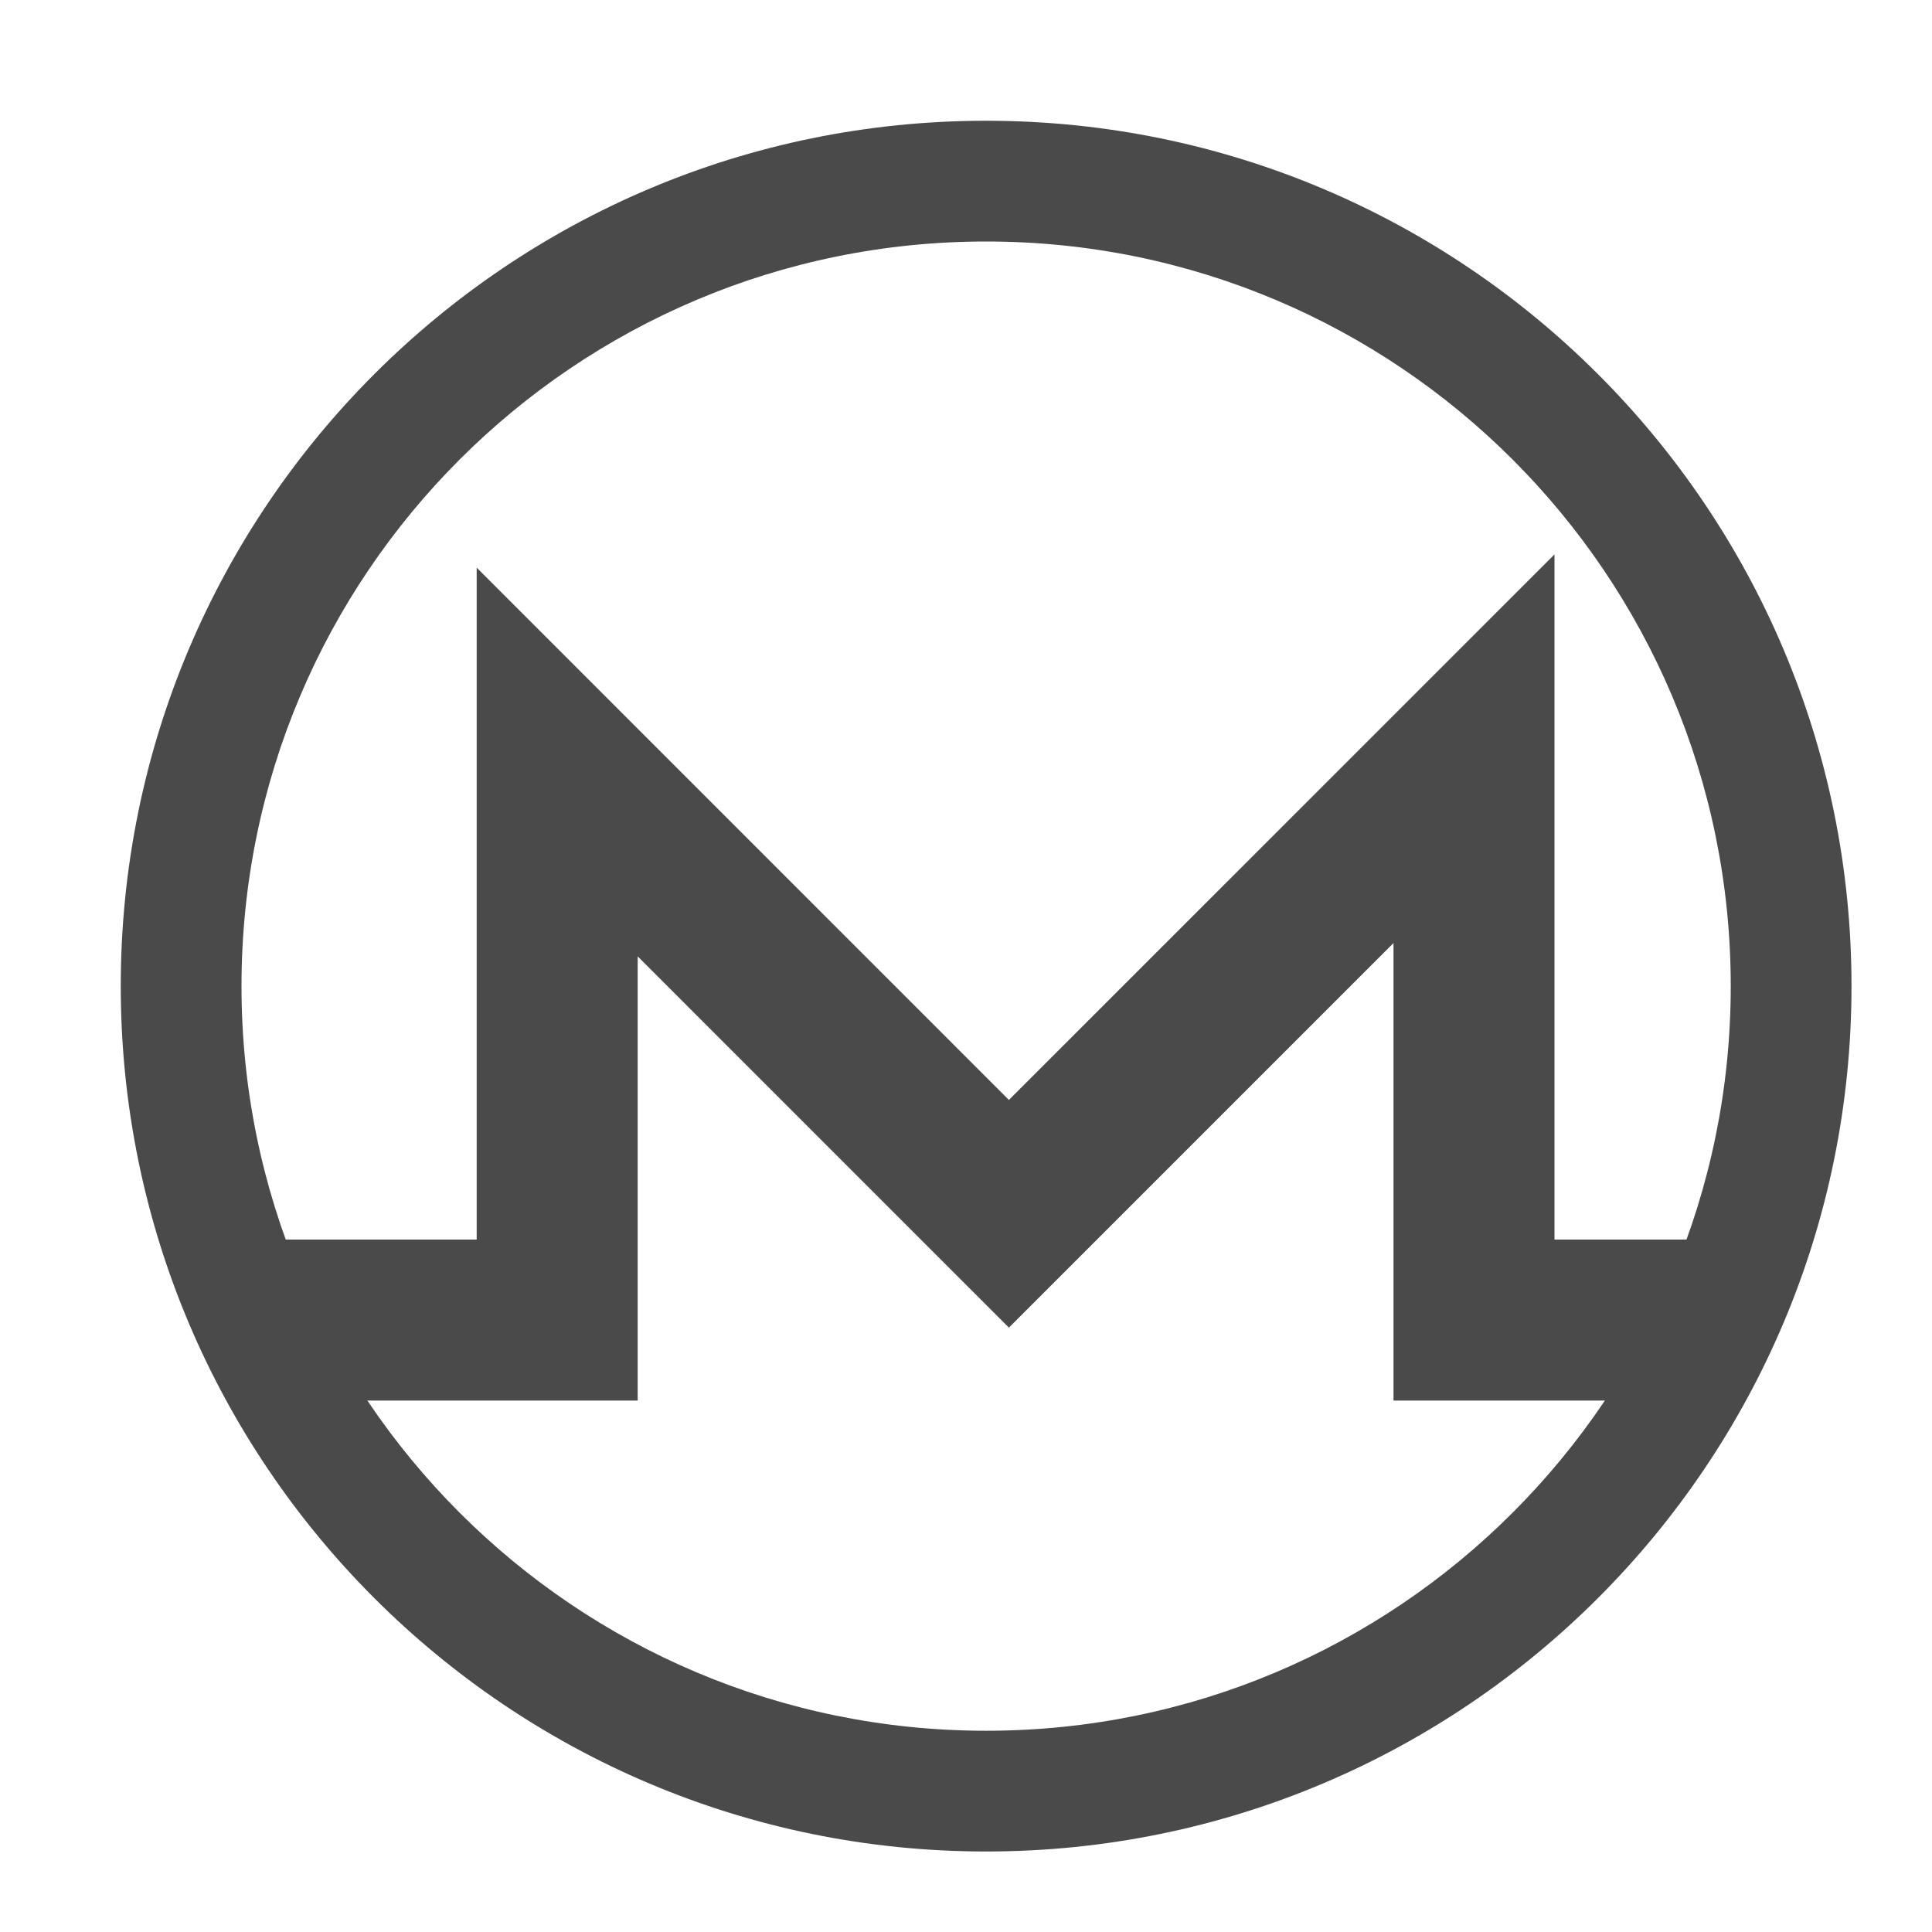
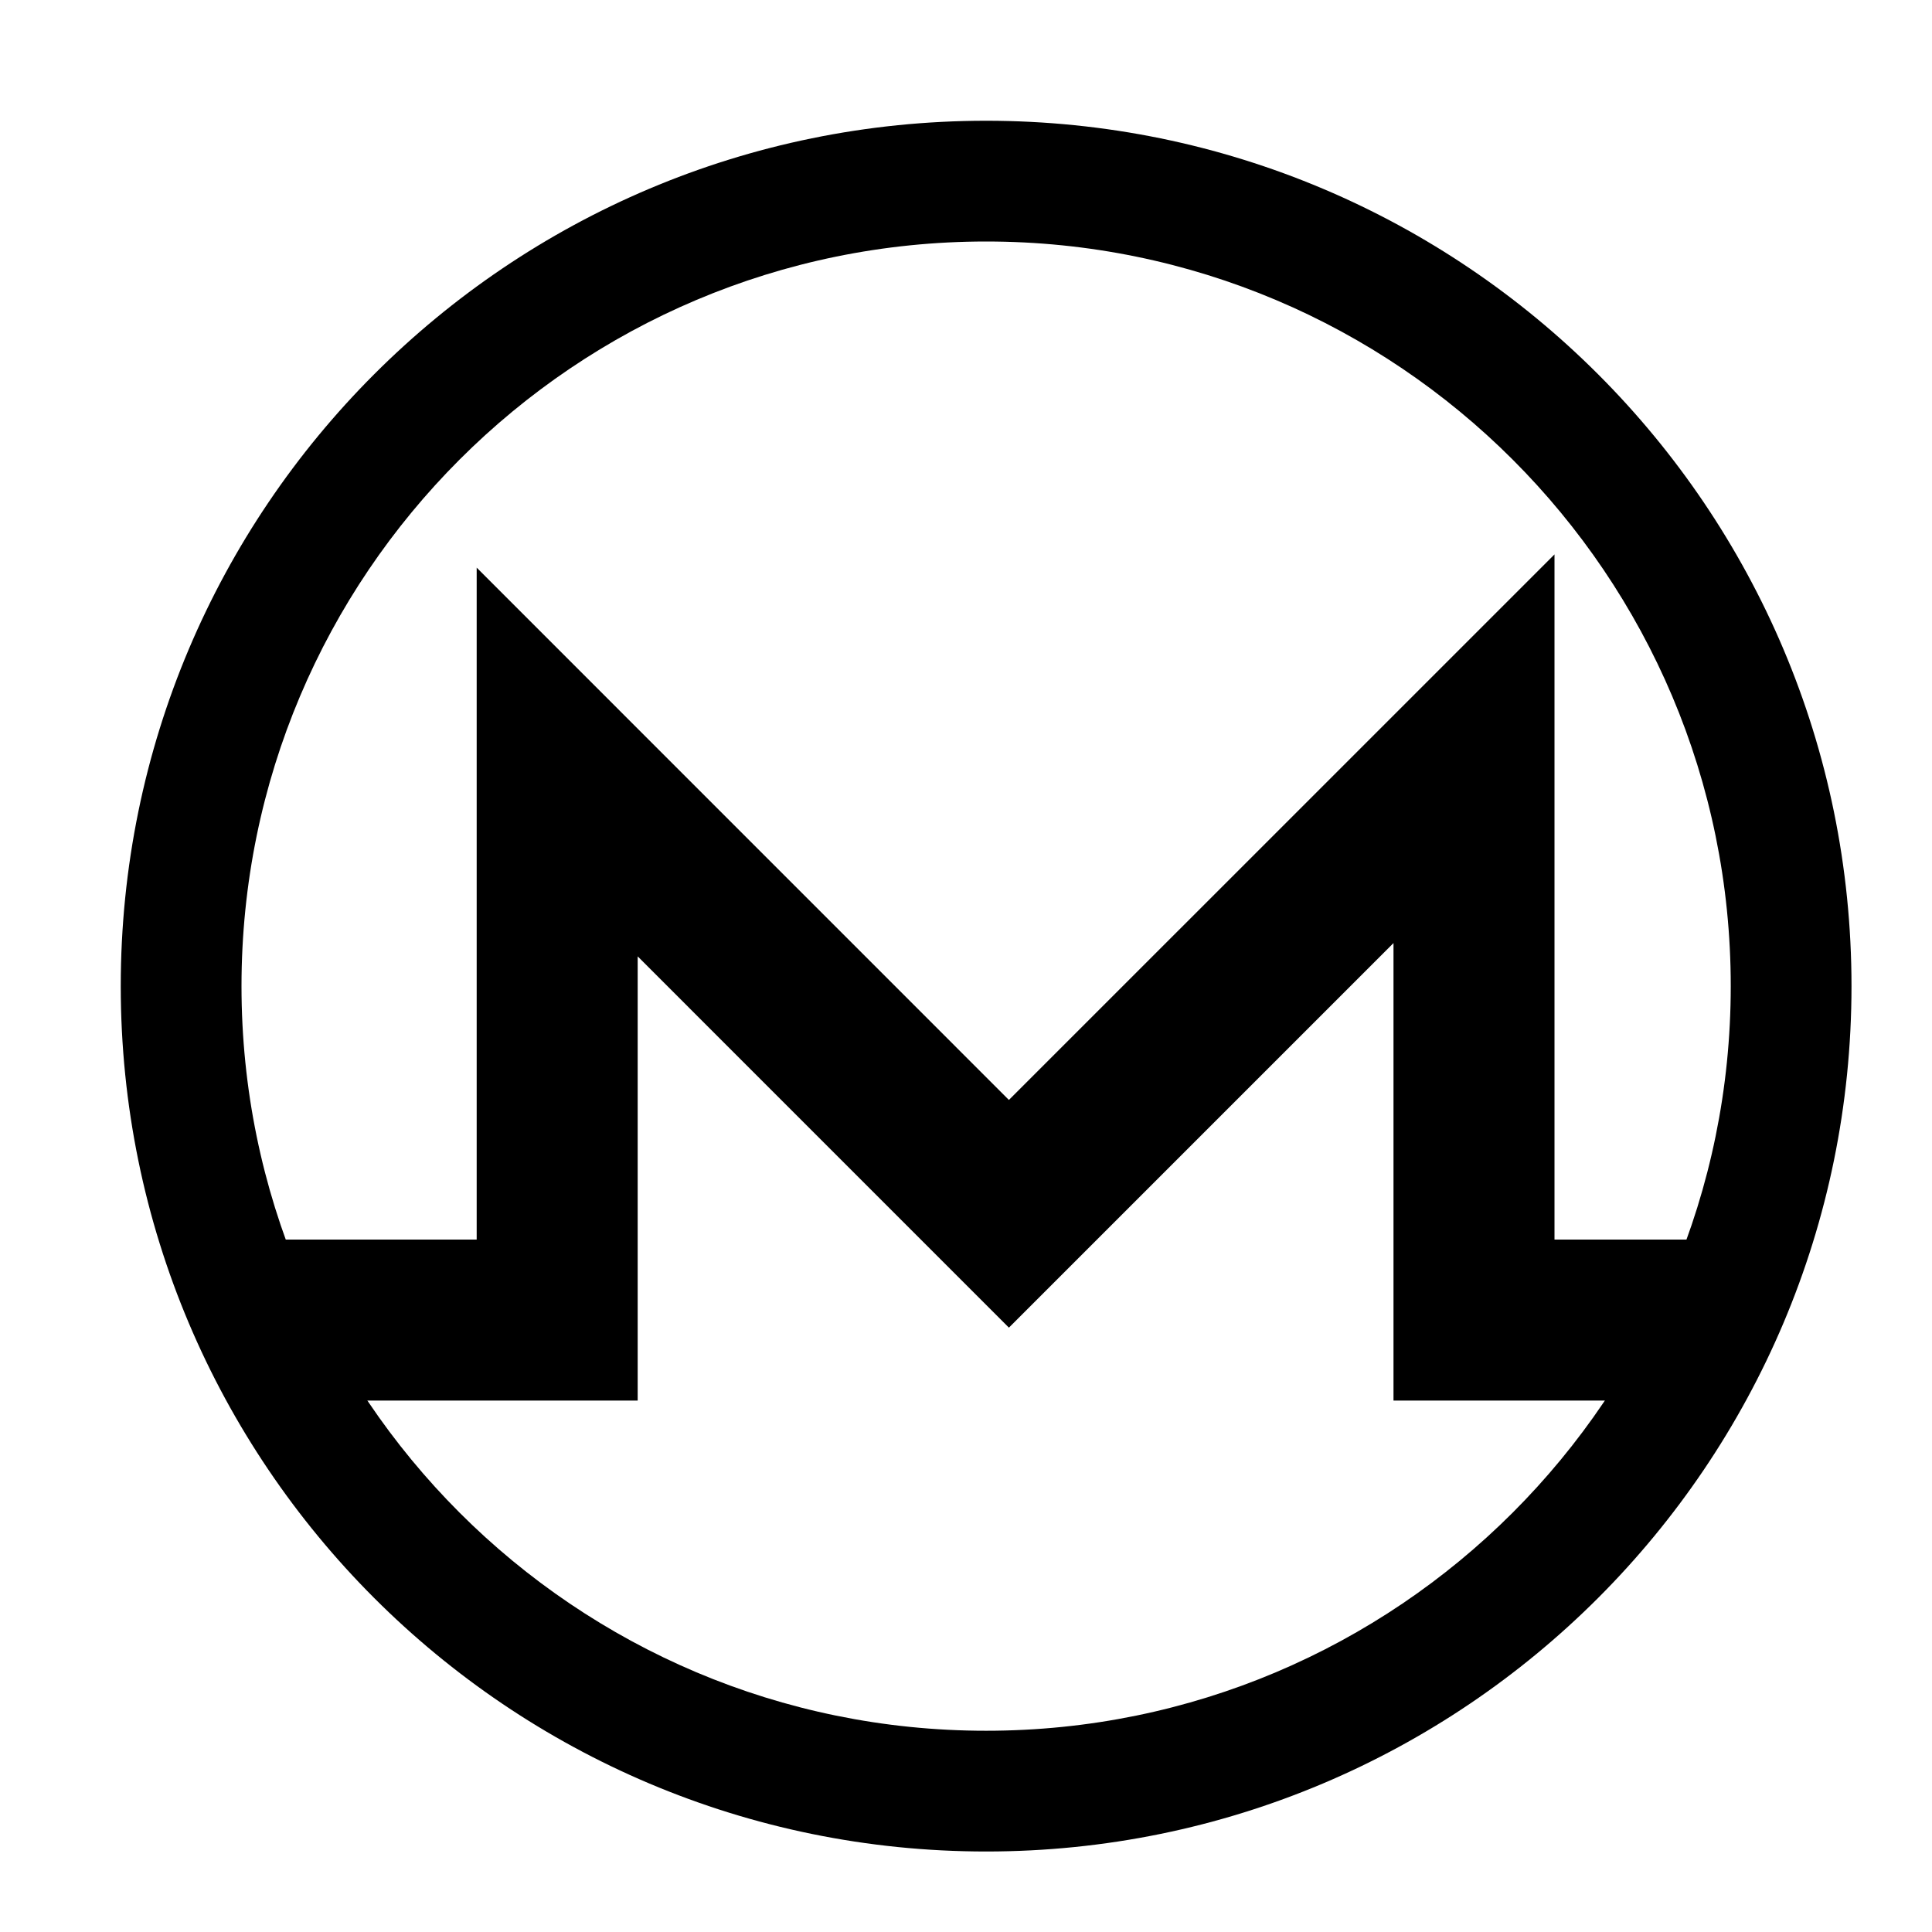
<svg xmlns="http://www.w3.org/2000/svg" xmlns:xlink="http://www.w3.org/1999/xlink" width="48" height="48" viewBox="0 0 48 48" version="1.1">
  <g id="Canvas" transform="translate(-107 -272)">
    <g id="icn/monero">
      <g id="Page 1">
        <g id="Stroke 1">
-           <use xlink:href="#path0_fill" transform="translate(110 275)" fill="#4A4A4A" />
+           <use xlink:href="#path0_fill" transform="translate(110 275)" />
        </g>
        <g id="Stroke 3">
-           <use xlink:href="#path1_fill" transform="translate(113.58 285.774)" fill="#4A4A4A" />
+           <use xlink:href="#path1_fill" transform="translate(113.58 285.774)" />
        </g>
      </g>
    </g>
  </g>
  <defs>
    <path id="path0_fill" fill-rule="evenodd" d="M 21.5 43C 33.374 43 43 33.374 43 21.5C 43 9.626 33.374 0 21.5 0C 9.626 0 0 9.626 0 21.5C 0 33.374 9.626 43 21.5 43ZM 21.5 3C 31.718 3 40 11.282 40 21.5C 40 31.718 31.718 40 21.5 40C 11.282 40 3 31.718 3 21.5C 3 11.282 11.282 3 21.5 3Z" />
    <path id="path1_fill" d="M 9.263 9.987L 9.263 21.023L 0 21.023L 0 17.023L 5.263 17.023L 5.263 0.329L 18.486 13.554L 32.041 0L 32.041 17.023L 36.313 17.023L 36.313 21.023L 28.041 21.023L 28.041 9.656L 18.486 19.211L 9.263 9.987Z" />
  </defs>
</svg>
